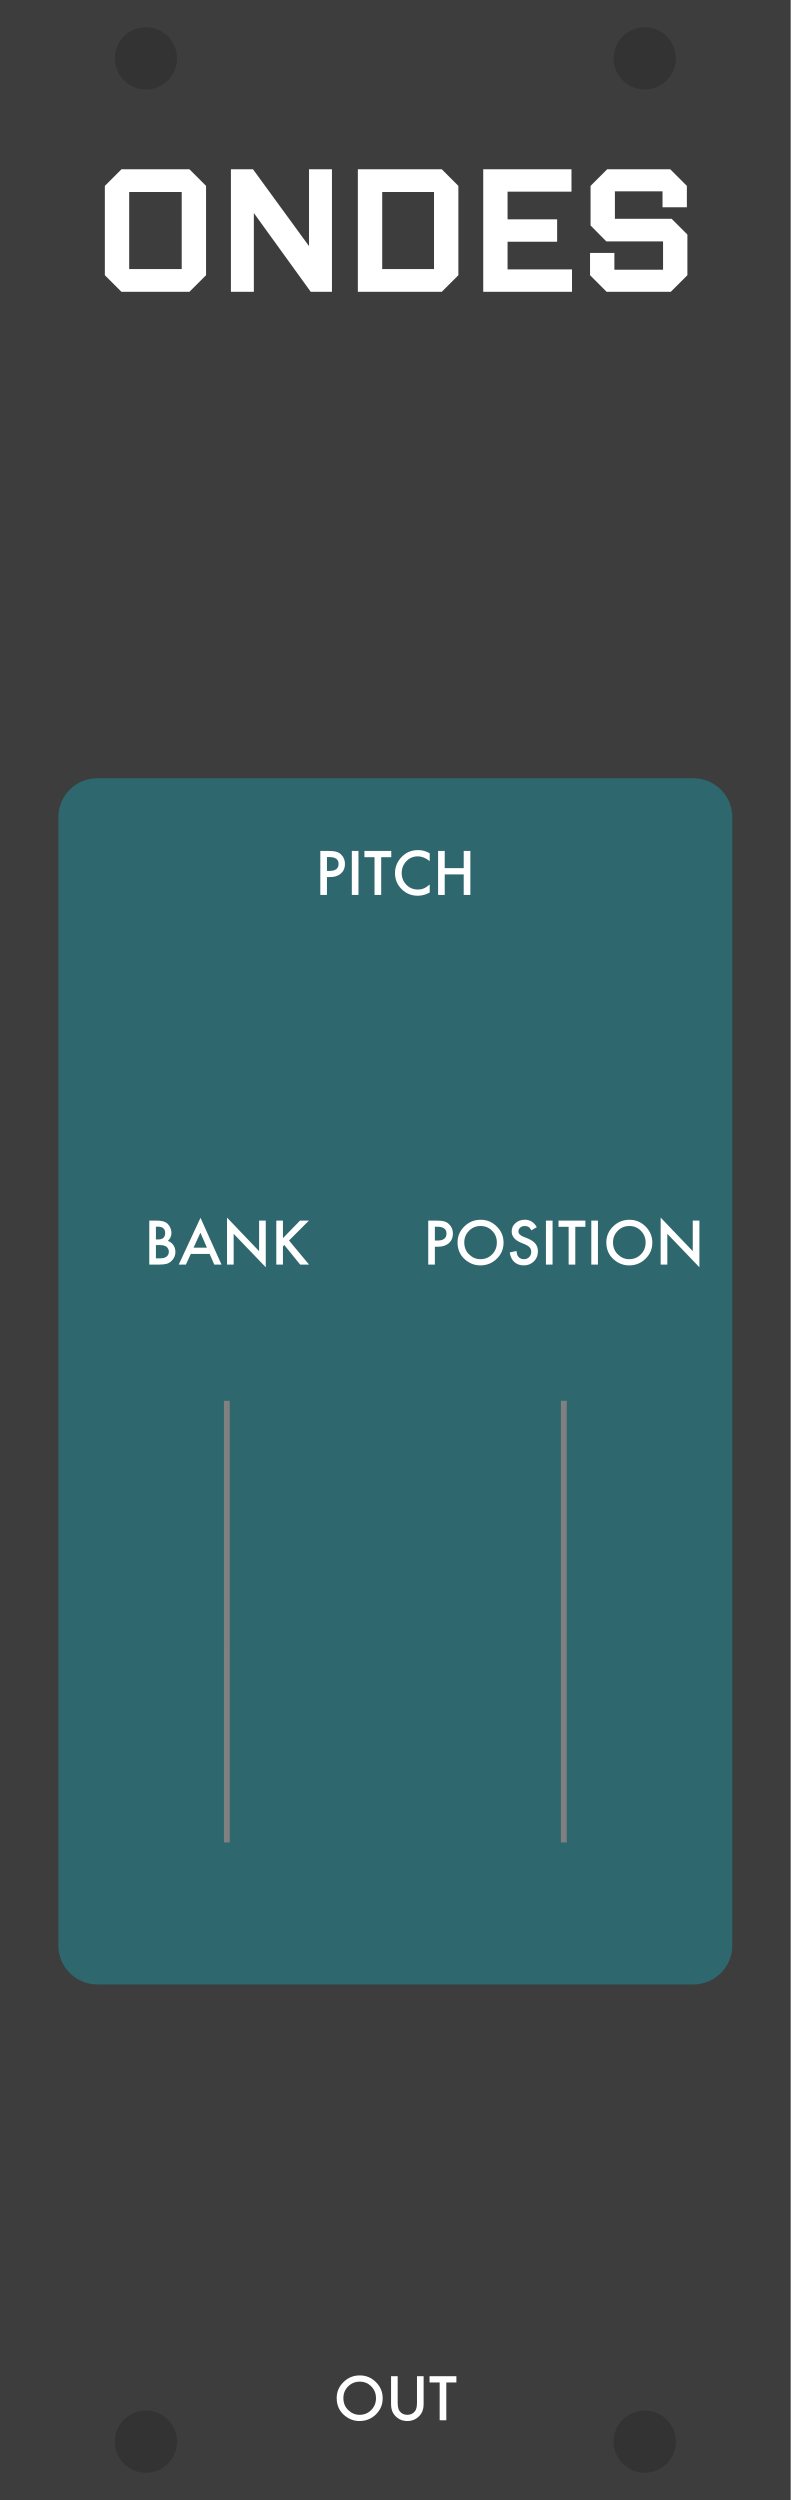
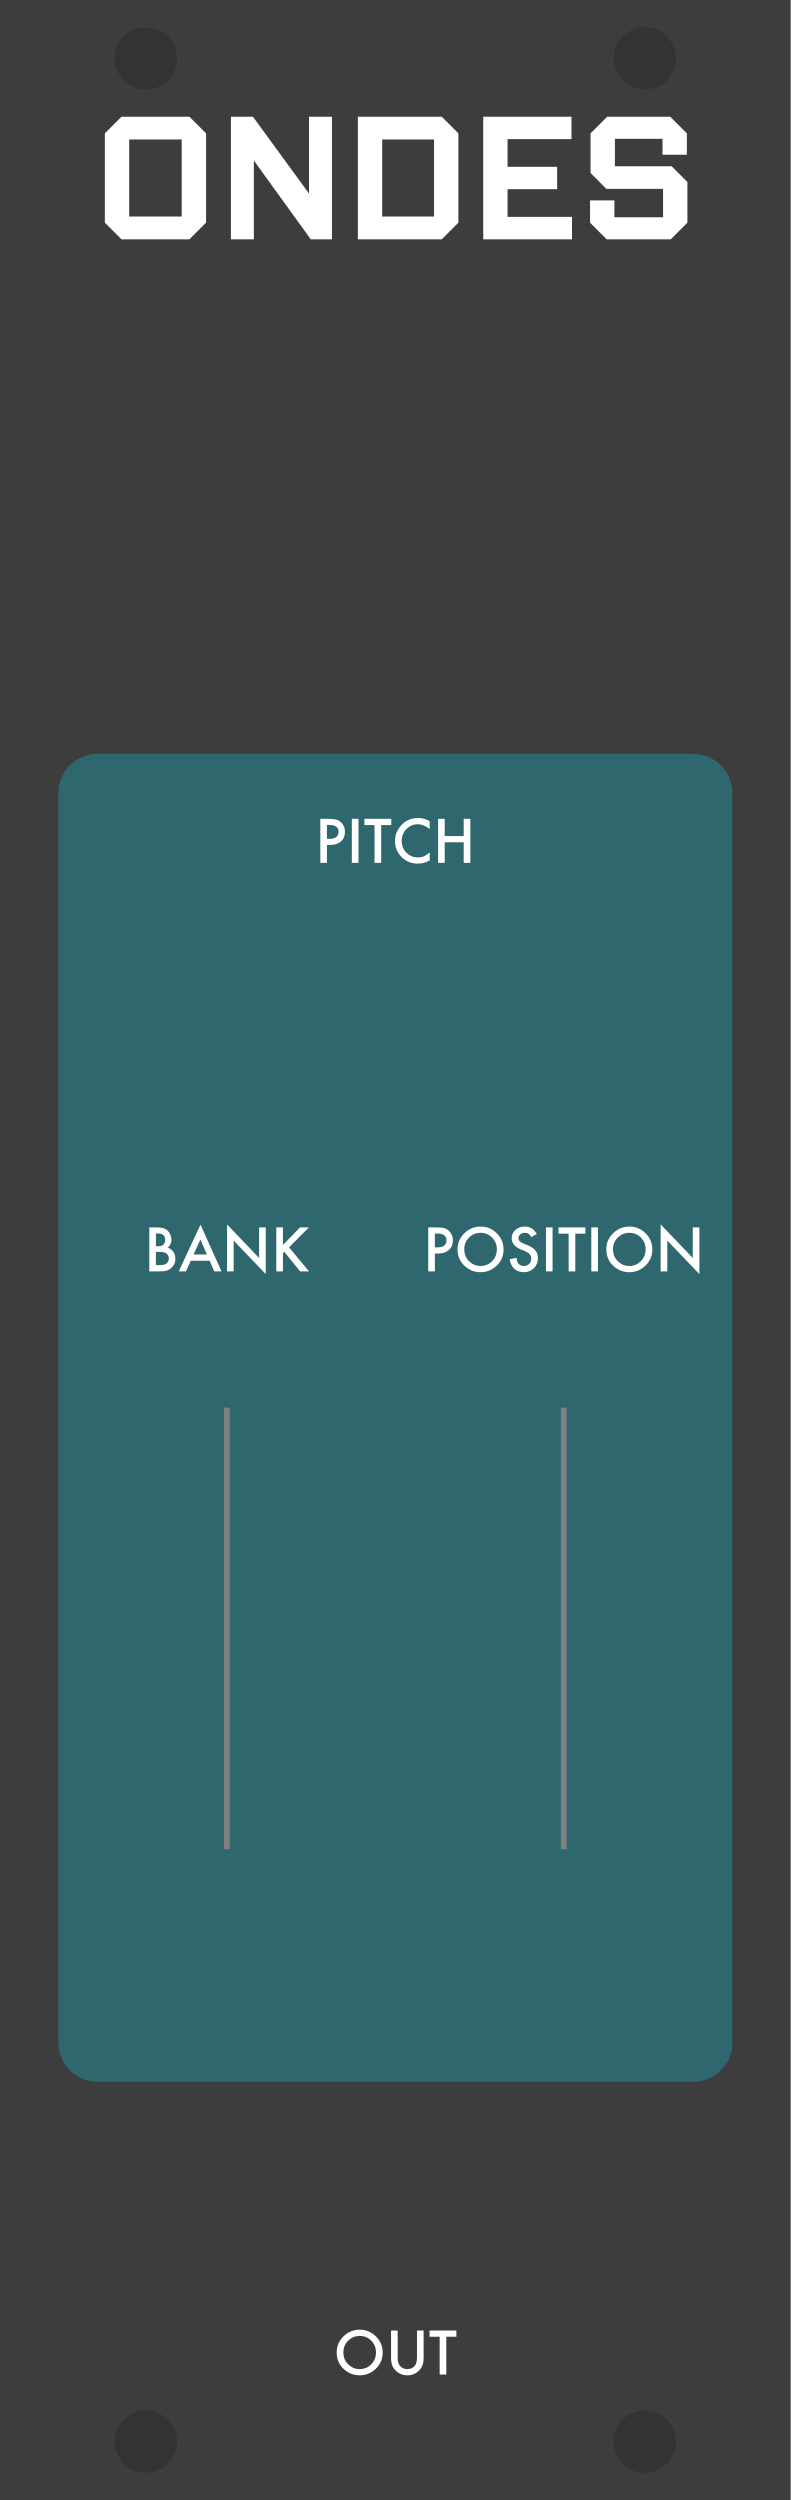
<svg xmlns="http://www.w3.org/2000/svg" version="1.1" width="40.64mm" height="128.5mm" viewBox="0 0 40.64 128.5">
  <g id="panel">
    <rect x="0" y="0" width="40.64" height="128.5" fill="#3d3d3d" />
-     <rect class="zone" x="3.00" y="40.00" width="34.64" height="62.00" rx="2.00" fill="#00e5ff" fill-opacity="0.25" />
+     <rect class="zone" x="3.00" y="38.75" width="34.64" height="68.25" rx="2.00" fill="#00e5ff" fill-opacity="0.25" />
    <circle cx="7.5" cy="3.0" r="1.6" fill="#333333" />
    <circle cx="33.14" cy="3.0" r="1.6" fill="#333333" />
    <circle cx="7.5" cy="125.5" r="1.6" fill="#333333" />
    <circle cx="33.14" cy="125.5" r="1.6" fill="#333333" />
-     <rect x="11.51" y="72.0" width="0.3" height="12.35" fill="#808080" />
-     <rect x="28.83" y="72.0" width="0.3" height="12.35" fill="#808080" />
-     <rect x="11.51" y="84.35" width="0.3" height="10.35" fill="#808080" />
-     <rect x="28.83" y="84.35" width="0.3" height="10.35" fill="#808080" />
-     <path fill="#ffffff" d="M6.244 15.0H9.736L10.591 14.145V9.555L9.736 8.7H6.244L5.389 9.555V14.145ZM6.64 13.83V9.87H9.34V13.83Z M11.869 15.0H13.048V10.95L15.973 15.0H17.062V8.7H15.883V12.651L13.003 8.7H11.869Z M18.394 15.0H22.705L23.56 14.145V9.555L22.705 8.7H18.394ZM19.645 13.83V9.87H22.309V13.83Z M24.838 15.0H29.401V13.848H26.089V12.426H28.636V11.274H26.089V9.852H29.374V8.7H24.838Z M31.183 15.0H34.477L35.332 14.145V12.057L34.522 11.247H31.606V9.834H34.054V10.653H35.305V9.555L34.45 8.7H31.21L30.355 9.555V11.589L31.165 12.408H34.081V13.866H31.579V13.002H30.328V14.145Z" />
-     <path fill="#ffffff" d="M16.805 45.082V46.0H16.464V43.738H16.851Q17.135 43.738 17.28 43.778Q17.426 43.817 17.538 43.927Q17.732 44.118 17.732 44.408Q17.732 44.718 17.524 44.9Q17.316 45.082 16.963 45.082ZM16.805 44.765H16.933Q17.403 44.765 17.403 44.403Q17.403 44.053 16.918 44.053H16.805Z M18.425 43.738V46.0H18.084V43.738Z M19.593 44.059V46.0H19.251V44.059H18.731V43.738H20.111V44.059Z M22.087 43.86V44.264Q21.791 44.017 21.475 44.017Q21.126 44.017 20.888 44.267Q20.647 44.516 20.647 44.876Q20.647 45.232 20.888 45.477Q21.128 45.722 21.476 45.722Q21.657 45.722 21.783 45.663Q21.853 45.634 21.928 45.584Q22.004 45.534 22.087 45.464V45.875Q21.794 46.041 21.472 46.041Q20.987 46.041 20.644 45.703Q20.303 45.361 20.303 44.879Q20.303 44.447 20.589 44.109Q20.94 43.694 21.498 43.694Q21.803 43.694 22.087 43.86Z M22.859 44.623H23.835V43.738H24.176V46.0H23.835V44.944H22.859V46.0H22.518V43.738H22.859Z" />
-     <path fill="#ffffff" d="M7.673 65.0V62.738H8.013Q8.24 62.738 8.374 62.773Q8.511 62.809 8.604 62.892Q8.7 62.979 8.755 63.107Q8.812 63.238 8.812 63.371Q8.812 63.614 8.626 63.783Q8.806 63.844 8.91 63.998Q9.016 64.15 9.016 64.353Q9.016 64.618 8.828 64.801Q8.716 64.914 8.575 64.958Q8.421 65.0 8.19 65.0ZM8.014 63.709H8.121Q8.311 63.709 8.4 63.625Q8.489 63.541 8.489 63.377Q8.489 63.217 8.398 63.135Q8.307 63.052 8.134 63.052H8.014ZM8.014 64.679H8.225Q8.456 64.679 8.565 64.588Q8.679 64.49 8.679 64.339Q8.679 64.193 8.569 64.093Q8.462 63.995 8.187 63.995H8.014Z M10.775 64.451H9.807L9.555 65.0H9.187L10.306 62.596L11.386 65.0H11.013ZM10.636 64.13 10.301 63.361 9.949 64.13Z M11.669 65.0V62.584L13.318 64.31V62.738H13.66V65.138L12.01 63.417V65.0Z M14.543 63.641 15.423 62.738H15.879L14.856 63.762L15.885 65.0H15.428L14.613 63.994L14.543 64.064V65.0H14.202V62.738H14.543Z" />
-     <path fill="#ffffff" d="M22.352 64.082V65.0H22.011V62.738H22.398Q22.682 62.738 22.827 62.778Q22.973 62.817 23.085 62.927Q23.28 63.118 23.28 63.408Q23.28 63.718 23.072 63.9Q22.864 64.082 22.511 64.082ZM22.352 63.765H22.48Q22.95 63.765 22.95 63.403Q22.95 63.053 22.465 63.053H22.352Z M23.518 63.859Q23.518 63.381 23.868 63.039Q24.217 62.696 24.706 62.696Q25.19 62.696 25.535 63.042Q25.883 63.387 25.883 63.872Q25.883 64.36 25.534 64.7Q25.184 65.041 24.689 65.041Q24.251 65.041 23.902 64.738Q23.518 64.402 23.518 63.859ZM23.863 63.863Q23.863 64.238 24.115 64.48Q24.365 64.722 24.693 64.722Q25.049 64.722 25.294 64.476Q25.538 64.227 25.538 63.869Q25.538 63.507 25.297 63.263Q25.056 63.017 24.702 63.017Q24.349 63.017 24.106 63.263Q23.863 63.506 23.863 63.863Z M27.591 63.075 27.314 63.239Q27.236 63.104 27.166 63.063Q27.093 63.017 26.977 63.017Q26.835 63.017 26.741 63.097Q26.647 63.176 26.647 63.296Q26.647 63.462 26.893 63.563L27.119 63.655Q27.394 63.767 27.522 63.927Q27.649 64.087 27.649 64.32Q27.649 64.632 27.441 64.836Q27.232 65.041 26.921 65.041Q26.627 65.041 26.435 64.867Q26.246 64.692 26.199 64.376L26.545 64.3Q26.568 64.499 26.627 64.575Q26.732 64.722 26.934 64.722Q27.094 64.722 27.199 64.615Q27.305 64.508 27.305 64.344Q27.305 64.278 27.287 64.223Q27.268 64.168 27.23 64.122Q27.191 64.076 27.129 64.035Q27.068 63.995 26.983 63.958L26.764 63.868Q26.3 63.671 26.3 63.293Q26.3 63.039 26.495 62.867Q26.69 62.694 26.98 62.694Q27.371 62.694 27.591 63.075Z M28.402 62.738V65.0H28.061V62.738Z M29.57 63.059V65.0H29.228V63.059H28.708V62.738H30.088V63.059Z M30.734 62.738V65.0H30.393V62.738Z M31.165 63.859Q31.165 63.381 31.515 63.039Q31.864 62.696 32.353 62.696Q32.836 62.696 33.182 63.042Q33.529 63.387 33.529 63.872Q33.529 64.36 33.18 64.7Q32.83 65.041 32.335 65.041Q31.897 65.041 31.549 64.738Q31.165 64.402 31.165 63.859ZM31.509 63.863Q31.509 64.238 31.761 64.48Q32.011 64.722 32.34 64.722Q32.696 64.722 32.94 64.476Q33.185 64.227 33.185 63.869Q33.185 63.507 32.943 63.263Q32.703 63.017 32.348 63.017Q31.995 63.017 31.752 63.263Q31.509 63.506 31.509 63.863Z M33.958 65.0V62.584L35.608 64.31V62.738H35.949V65.138L34.3 63.417V65.0Z" />
-     <path fill="#ffffff" d="M17.306 123.259Q17.306 122.781 17.656 122.439Q18.005 122.096 18.494 122.096Q18.977 122.096 19.323 122.442Q19.67 122.787 19.67 123.272Q19.67 123.76 19.322 124.1Q18.972 124.441 18.476 124.441Q18.039 124.441 17.69 124.138Q17.306 123.802 17.306 123.259ZM17.65 123.263Q17.65 123.638 17.902 123.88Q18.153 124.122 18.481 124.122Q18.837 124.122 19.081 123.876Q19.326 123.627 19.326 123.269Q19.326 122.907 19.084 122.663Q18.844 122.417 18.49 122.417Q18.137 122.417 17.893 122.663Q17.65 122.906 17.65 123.263Z M20.441 122.138V123.501Q20.441 123.792 20.536 123.927Q20.678 124.122 20.936 124.122Q21.195 124.122 21.337 123.927Q21.433 123.796 21.433 123.501V122.138H21.774V123.594Q21.774 123.952 21.551 124.183Q21.301 124.441 20.936 124.441Q20.571 124.441 20.322 124.183Q20.1 123.952 20.1 123.594V122.138Z M22.94 122.459V124.4H22.599V122.459H22.079V122.138H23.458V122.459Z" />
+     <rect x="11.51" y="72.35" width="0.3" height="12.35" fill="#808080" />
+     <rect x="28.83" y="72.35" width="0.3" height="12.35" fill="#808080" />
+     <rect x="11.51" y="84.7" width="0.3" height="10.35" fill="#808080" />
+     <rect x="28.83" y="84.7" width="0.3" height="10.35" fill="#808080" />
+     <path fill="#ffffff" d="M6.244 12.3H9.736L10.591 11.445V6.855L9.736 6H6.244L5.389 6.855V11.445ZM6.64 11.13V7.17H9.34V11.13Z M11.869 12.3H13.048V8.25L15.973 12.3H17.062V6H15.883V9.951L13.003 6H11.869Z M18.394 12.3H22.705L23.56 11.445V6.855L22.705 6H18.394ZM19.645 11.13V7.17H22.309V11.13Z M24.838 12.3H29.401V11.148H26.089V9.726H28.636V8.574H26.089V7.152H29.374V6H24.838Z M31.183 12.3H34.477L35.332 11.445V9.357L34.522 8.547H31.606V7.134H34.054V7.953H35.305V6.855L34.45 6H31.21L30.355 6.855V8.889L31.165 9.708H34.081V11.166H31.579V10.302H30.328V11.445Z" />
+     <path fill="#ffffff" d="M16.805 43.432V44.35H16.464V42.088H16.851Q17.135 42.088 17.28 42.128Q17.426 42.167 17.538 42.277Q17.732 42.468 17.732 42.758Q17.732 43.068 17.524 43.25Q17.316 43.432 16.963 43.432ZM16.805 43.115H16.933Q17.403 43.115 17.403 42.753Q17.403 42.403 16.918 42.403H16.805Z M18.425 42.088V44.35H18.084V42.088Z M19.593 42.409V44.35H19.251V42.409H18.731V42.088H20.111V42.409Z M22.087 42.21V42.614Q21.791 42.367 21.475 42.367Q21.126 42.367 20.888 42.617Q20.647 42.866 20.647 43.226Q20.647 43.582 20.888 43.827Q21.128 44.072 21.476 44.072Q21.657 44.072 21.783 44.013Q21.853 43.984 21.928 43.934Q22.004 43.884 22.087 43.814V44.225Q21.794 44.391 21.472 44.391Q20.987 44.391 20.644 44.053Q20.303 43.711 20.303 43.229Q20.303 42.797 20.589 42.459Q20.94 42.044 21.498 42.044Q21.803 42.044 22.087 42.21Z M22.859 42.973H23.835V42.088H24.176V44.35H23.835V43.294H22.859V44.35H22.518V42.088H22.859Z" />
+     <path fill="#ffffff" d="M7.673 65.35V63.088H8.013Q8.24 63.088 8.374 63.123Q8.511 63.159 8.604 63.242Q8.7 63.329 8.755 63.457Q8.812 63.588 8.812 63.721Q8.812 63.964 8.626 64.133Q8.806 64.194 8.91 64.348Q9.016 64.5 9.016 64.703Q9.016 64.968 8.828 65.151Q8.716 65.264 8.575 65.308Q8.421 65.35 8.19 65.35ZM8.014 64.059H8.121Q8.311 64.059 8.4 63.975Q8.489 63.891 8.489 63.727Q8.489 63.567 8.398 63.485Q8.307 63.402 8.134 63.402H8.014ZM8.014 65.029H8.225Q8.456 65.029 8.565 64.938Q8.679 64.84 8.679 64.689Q8.679 64.543 8.569 64.443Q8.462 64.345 8.187 64.345H8.014Z M10.775 64.801H9.807L9.555 65.35H9.187L10.306 62.946L11.386 65.35H11.013ZM10.636 64.48 10.301 63.711 9.949 64.48Z M11.669 65.35V62.934L13.318 64.66V63.088H13.66V65.488L12.01 63.767V65.35Z M14.543 63.991 15.423 63.088H15.879L14.856 64.112L15.885 65.35H15.428L14.613 64.344L14.543 64.414V65.35H14.202V63.088H14.543Z" />
+     <path fill="#ffffff" d="M22.352 64.432V65.35H22.011V63.088H22.398Q22.682 63.088 22.827 63.128Q22.973 63.167 23.085 63.277Q23.28 63.468 23.28 63.758Q23.28 64.068 23.072 64.25Q22.864 64.432 22.511 64.432ZM22.352 64.115H22.48Q22.95 64.115 22.95 63.753Q22.95 63.403 22.465 63.403H22.352Z M23.518 64.209Q23.518 63.731 23.868 63.389Q24.217 63.046 24.706 63.046Q25.19 63.046 25.535 63.392Q25.883 63.737 25.883 64.222Q25.883 64.71 25.534 65.05Q25.184 65.391 24.689 65.391Q24.251 65.391 23.902 65.088Q23.518 64.752 23.518 64.209ZM23.863 64.213Q23.863 64.588 24.115 64.83Q24.365 65.072 24.693 65.072Q25.049 65.072 25.294 64.826Q25.538 64.577 25.538 64.219Q25.538 63.857 25.297 63.613Q25.056 63.367 24.702 63.367Q24.349 63.367 24.106 63.613Q23.863 63.856 23.863 64.213Z M27.591 63.425 27.314 63.589Q27.236 63.454 27.166 63.413Q27.093 63.367 26.977 63.367Q26.835 63.367 26.741 63.447Q26.647 63.526 26.647 63.646Q26.647 63.812 26.893 63.913L27.119 64.005Q27.394 64.117 27.522 64.277Q27.649 64.437 27.649 64.67Q27.649 64.982 27.441 65.186Q27.232 65.391 26.921 65.391Q26.627 65.391 26.435 65.217Q26.246 65.042 26.199 64.726L26.545 64.65Q26.568 64.849 26.627 64.925Q26.732 65.072 26.934 65.072Q27.094 65.072 27.199 64.965Q27.305 64.858 27.305 64.694Q27.305 64.628 27.287 64.573Q27.268 64.518 27.23 64.472Q27.191 64.426 27.129 64.385Q27.068 64.345 26.983 64.308L26.764 64.218Q26.3 64.021 26.3 63.643Q26.3 63.389 26.495 63.217Q26.69 63.044 26.98 63.044Q27.371 63.044 27.591 63.425Z M28.402 63.088V65.35H28.061V63.088Z M29.57 63.409V65.35H29.228V63.409H28.708V63.088H30.088V63.409Z M30.734 63.088V65.35H30.393V63.088Z M31.165 64.209Q31.165 63.731 31.515 63.389Q31.864 63.046 32.353 63.046Q32.836 63.046 33.182 63.392Q33.529 63.737 33.529 64.222Q33.529 64.71 33.18 65.05Q32.83 65.391 32.335 65.391Q31.897 65.391 31.549 65.088Q31.165 64.752 31.165 64.209ZM31.509 64.213Q31.509 64.588 31.761 64.83Q32.011 65.072 32.34 65.072Q32.696 65.072 32.94 64.826Q33.185 64.577 33.185 64.219Q33.185 63.857 32.943 63.613Q32.703 63.367 32.348 63.367Q31.995 63.367 31.752 63.613Q31.509 63.856 31.509 64.213Z M33.958 65.35V62.934L35.608 64.66V63.088H35.949V65.488L34.3 63.767V65.35Z" />
+     <path fill="#ffffff" d="M17.306 120.909Q17.306 120.431 17.656 120.089Q18.005 119.746 18.494 119.746Q18.977 119.746 19.323 120.092Q19.67 120.437 19.67 120.922Q19.67 121.41 19.322 121.75Q18.972 122.091 18.476 122.091Q18.039 122.091 17.69 121.788Q17.306 121.452 17.306 120.909ZM17.65 120.913Q17.65 121.288 17.902 121.53Q18.153 121.772 18.481 121.772Q18.837 121.772 19.081 121.526Q19.326 121.277 19.326 120.919Q19.326 120.557 19.084 120.313Q18.844 120.067 18.49 120.067Q18.137 120.067 17.893 120.313Q17.65 120.556 17.65 120.913Z M20.441 119.788V121.151Q20.441 121.442 20.536 121.577Q20.678 121.772 20.936 121.772Q21.195 121.772 21.337 121.577Q21.433 121.446 21.433 121.151V119.788H21.774V121.244Q21.774 121.602 21.551 121.833Q21.301 122.091 20.936 122.091Q20.571 122.091 20.322 121.833Q20.1 121.602 20.1 121.244V119.788Z M22.94 120.109V122.05H22.599V120.109H22.079V119.788H23.458V120.109Z" />
  </g>
  <g id="components" style="display:none">
-     <rect id="SCREEN#Widget" x="3.0" y="17.0" width="34.64" height="22.0" fill="#ffff00" />
-     <circle id="PITCH_PARAM#RoundBlackKnob" cx="14.145" cy="53.0" r="2" fill="#ff0000" />
-     <circle id="VOCT_INPUT#PJ301MPort" cx="26.495" cy="53.0" r="2" fill="#00ff00" />
-     <circle id="BANK_PARAM#RoundBlackKnob" cx="11.66" cy="72.0" r="2" fill="#ff0000" />
-     <circle id="BANK_INPUT#PJ301MPort" cx="11.66" cy="84.35" r="2" fill="#00ff00" />
-     <circle id="POSITION_PARAM#RoundBlackKnob" cx="28.98" cy="72.0" r="2" fill="#ff0000" />
-     <circle id="POSITION_INPUT#PJ301MPort" cx="28.98" cy="84.35" r="2" fill="#00ff00" />
-     <circle id="BANK_AMT_PARAM#Trimpot" cx="11.66" cy="94.7" r="2" fill="#ff0000" />
-     <circle id="POSITION_AMT_PARAM#Trimpot" cx="28.98" cy="94.7" r="2" fill="#ff0000" />
-     <circle id="OUT_OUTPUT#PJ301MPort" cx="20.32" cy="116.05" r="2" fill="#0000ff" />
+     <rect id="SCREEN#Widget" x="3.0" y="14.35" width="34.64" height="22.0" fill="#ffff00" />
+     <circle id="PITCH_PARAM#RoundBlackKnob" cx="14.145" cy="51.35" r="2" fill="#ff0000" />
+     <circle id="VOCT_INPUT#PJ301MPort" cx="26.495" cy="51.35" r="2" fill="#00ff00" />
+     <circle id="BANK_PARAM#RoundBlackKnob" cx="11.66" cy="72.35" r="2" fill="#ff0000" />
+     <circle id="BANK_INPUT#PJ301MPort" cx="11.66" cy="84.7" r="2" fill="#00ff00" />
+     <circle id="POSITION_PARAM#RoundBlackKnob" cx="28.98" cy="72.35" r="2" fill="#ff0000" />
+     <circle id="POSITION_INPUT#PJ301MPort" cx="28.98" cy="84.7" r="2" fill="#00ff00" />
+     <circle id="BANK_AMT_PARAM#Trimpot" cx="11.66" cy="95.05" r="2" fill="#ff0000" />
+     <circle id="POSITION_AMT_PARAM#Trimpot" cx="28.98" cy="95.05" r="2" fill="#ff0000" />
+     <circle id="OUT_OUTPUT#PJ301MPort" cx="20.32" cy="113.7" r="2" fill="#0000ff" />
  </g>
</svg>
